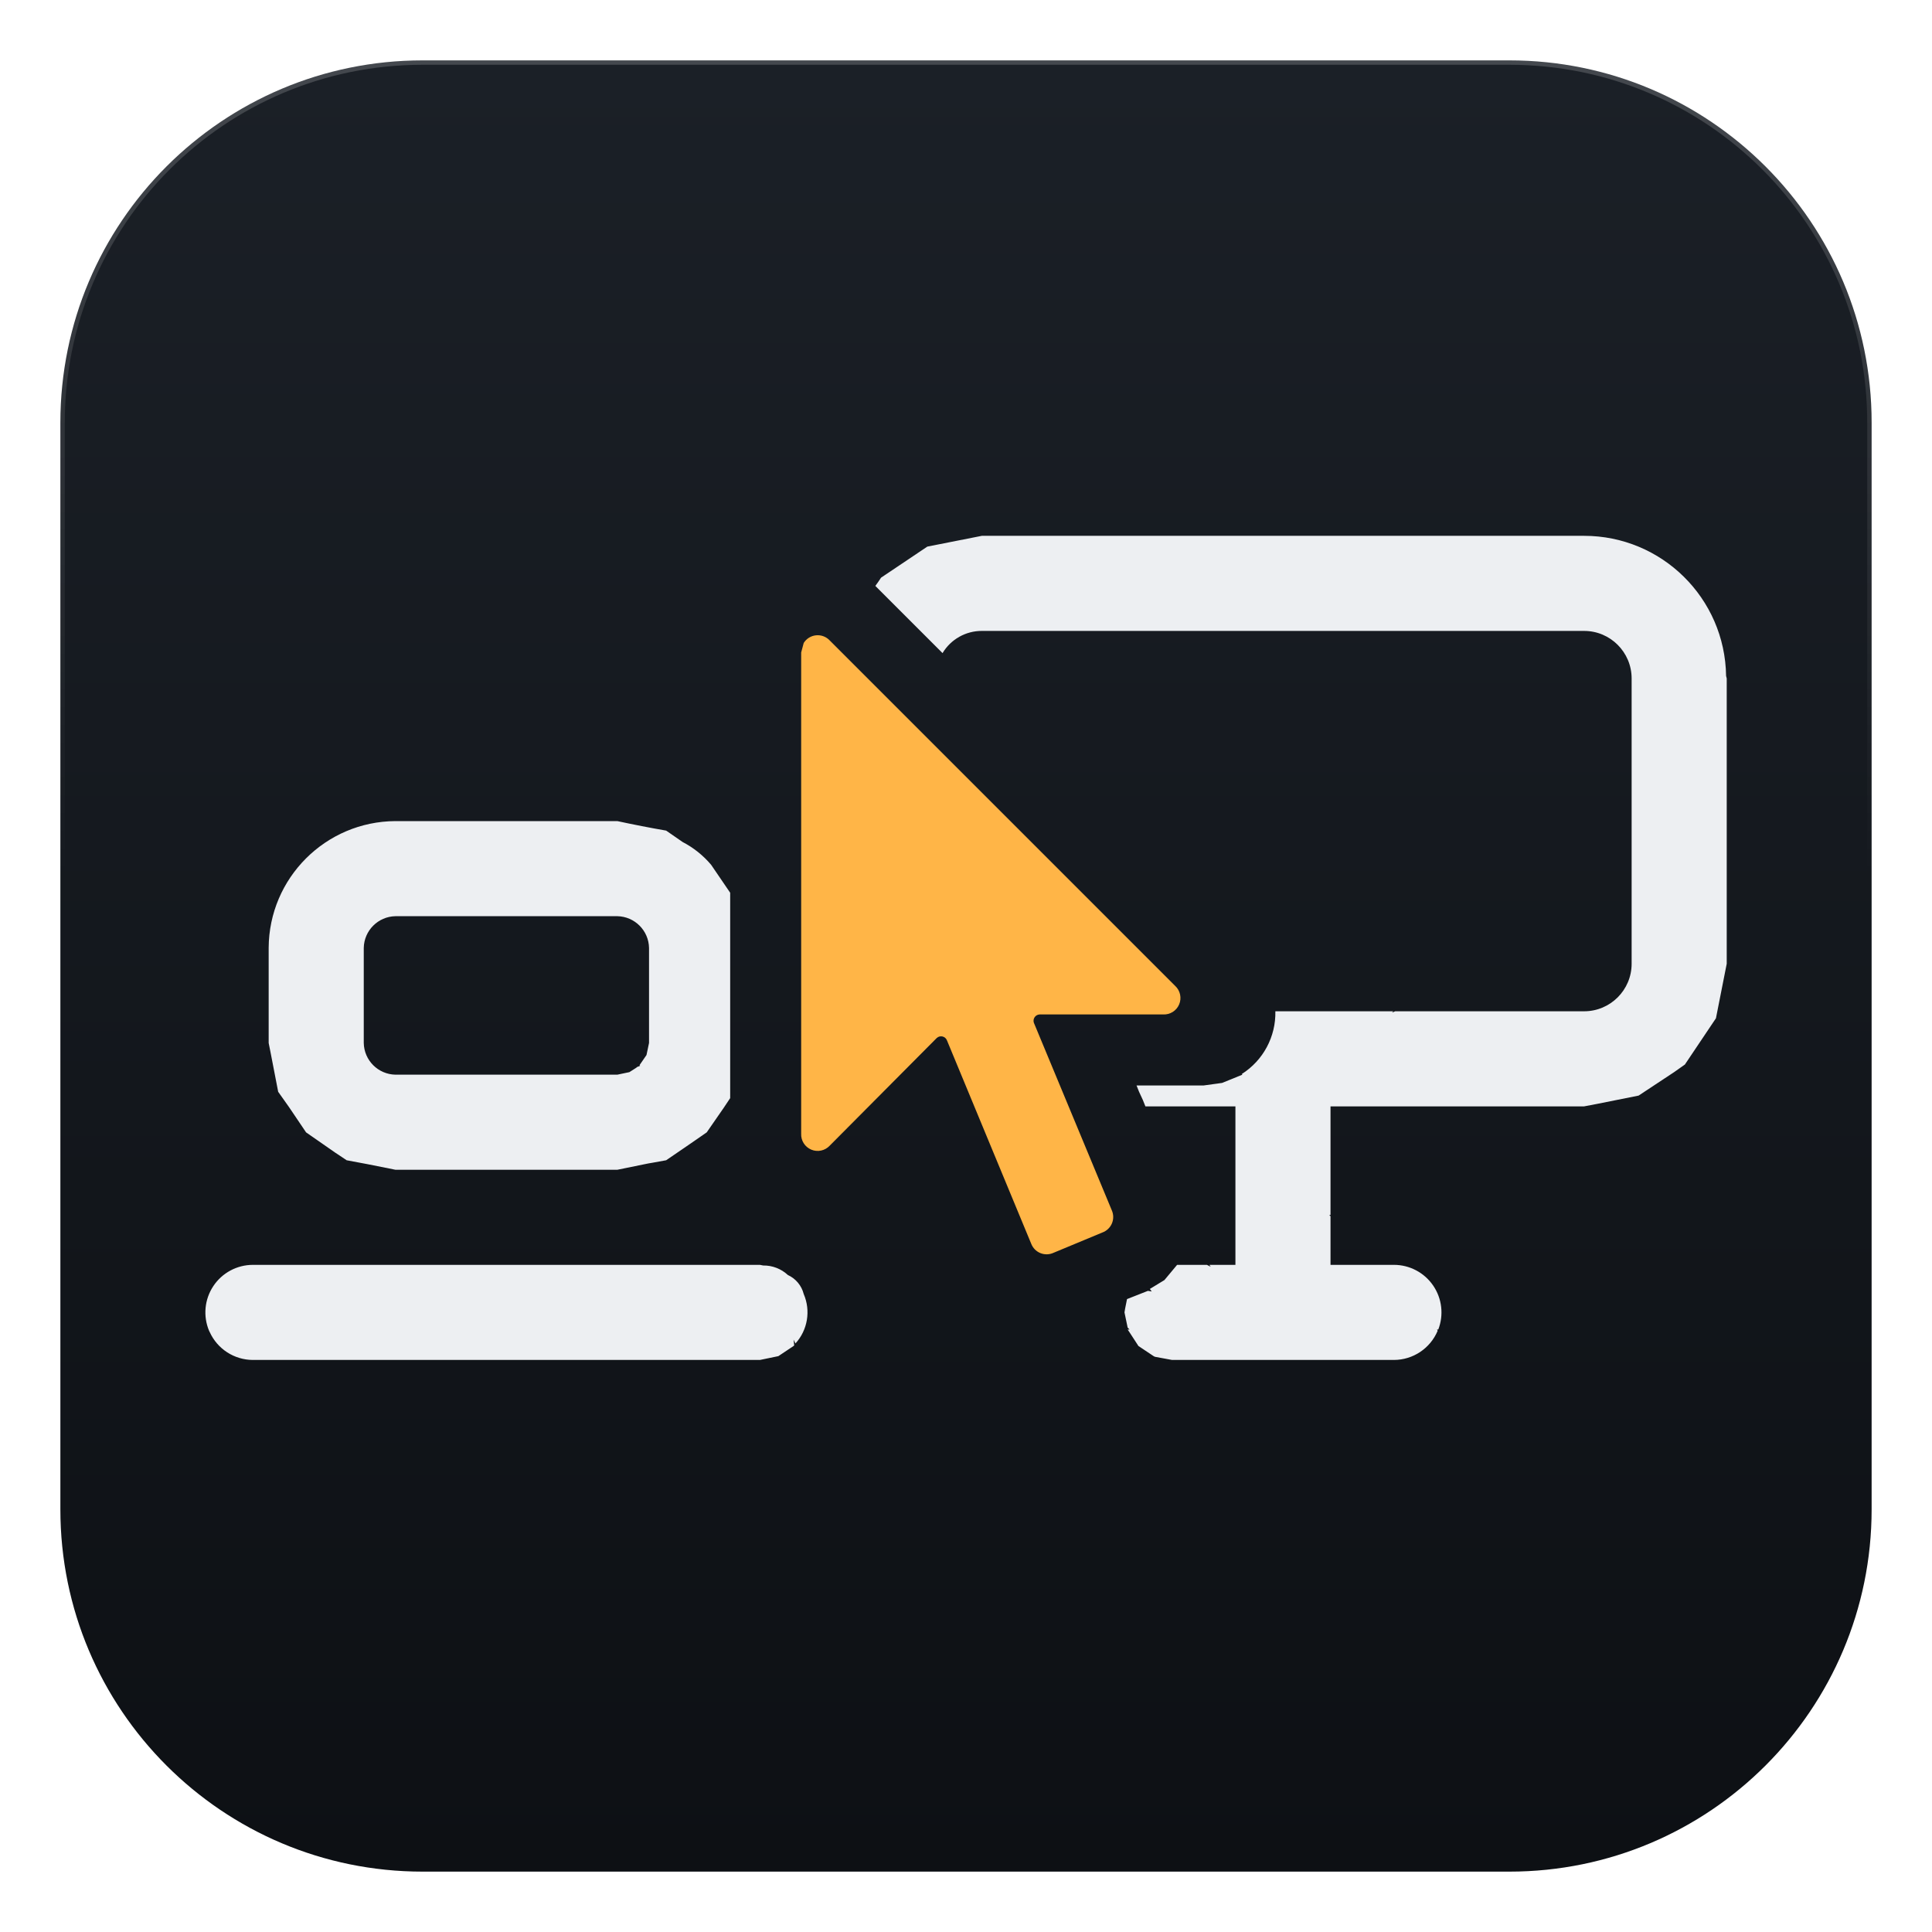
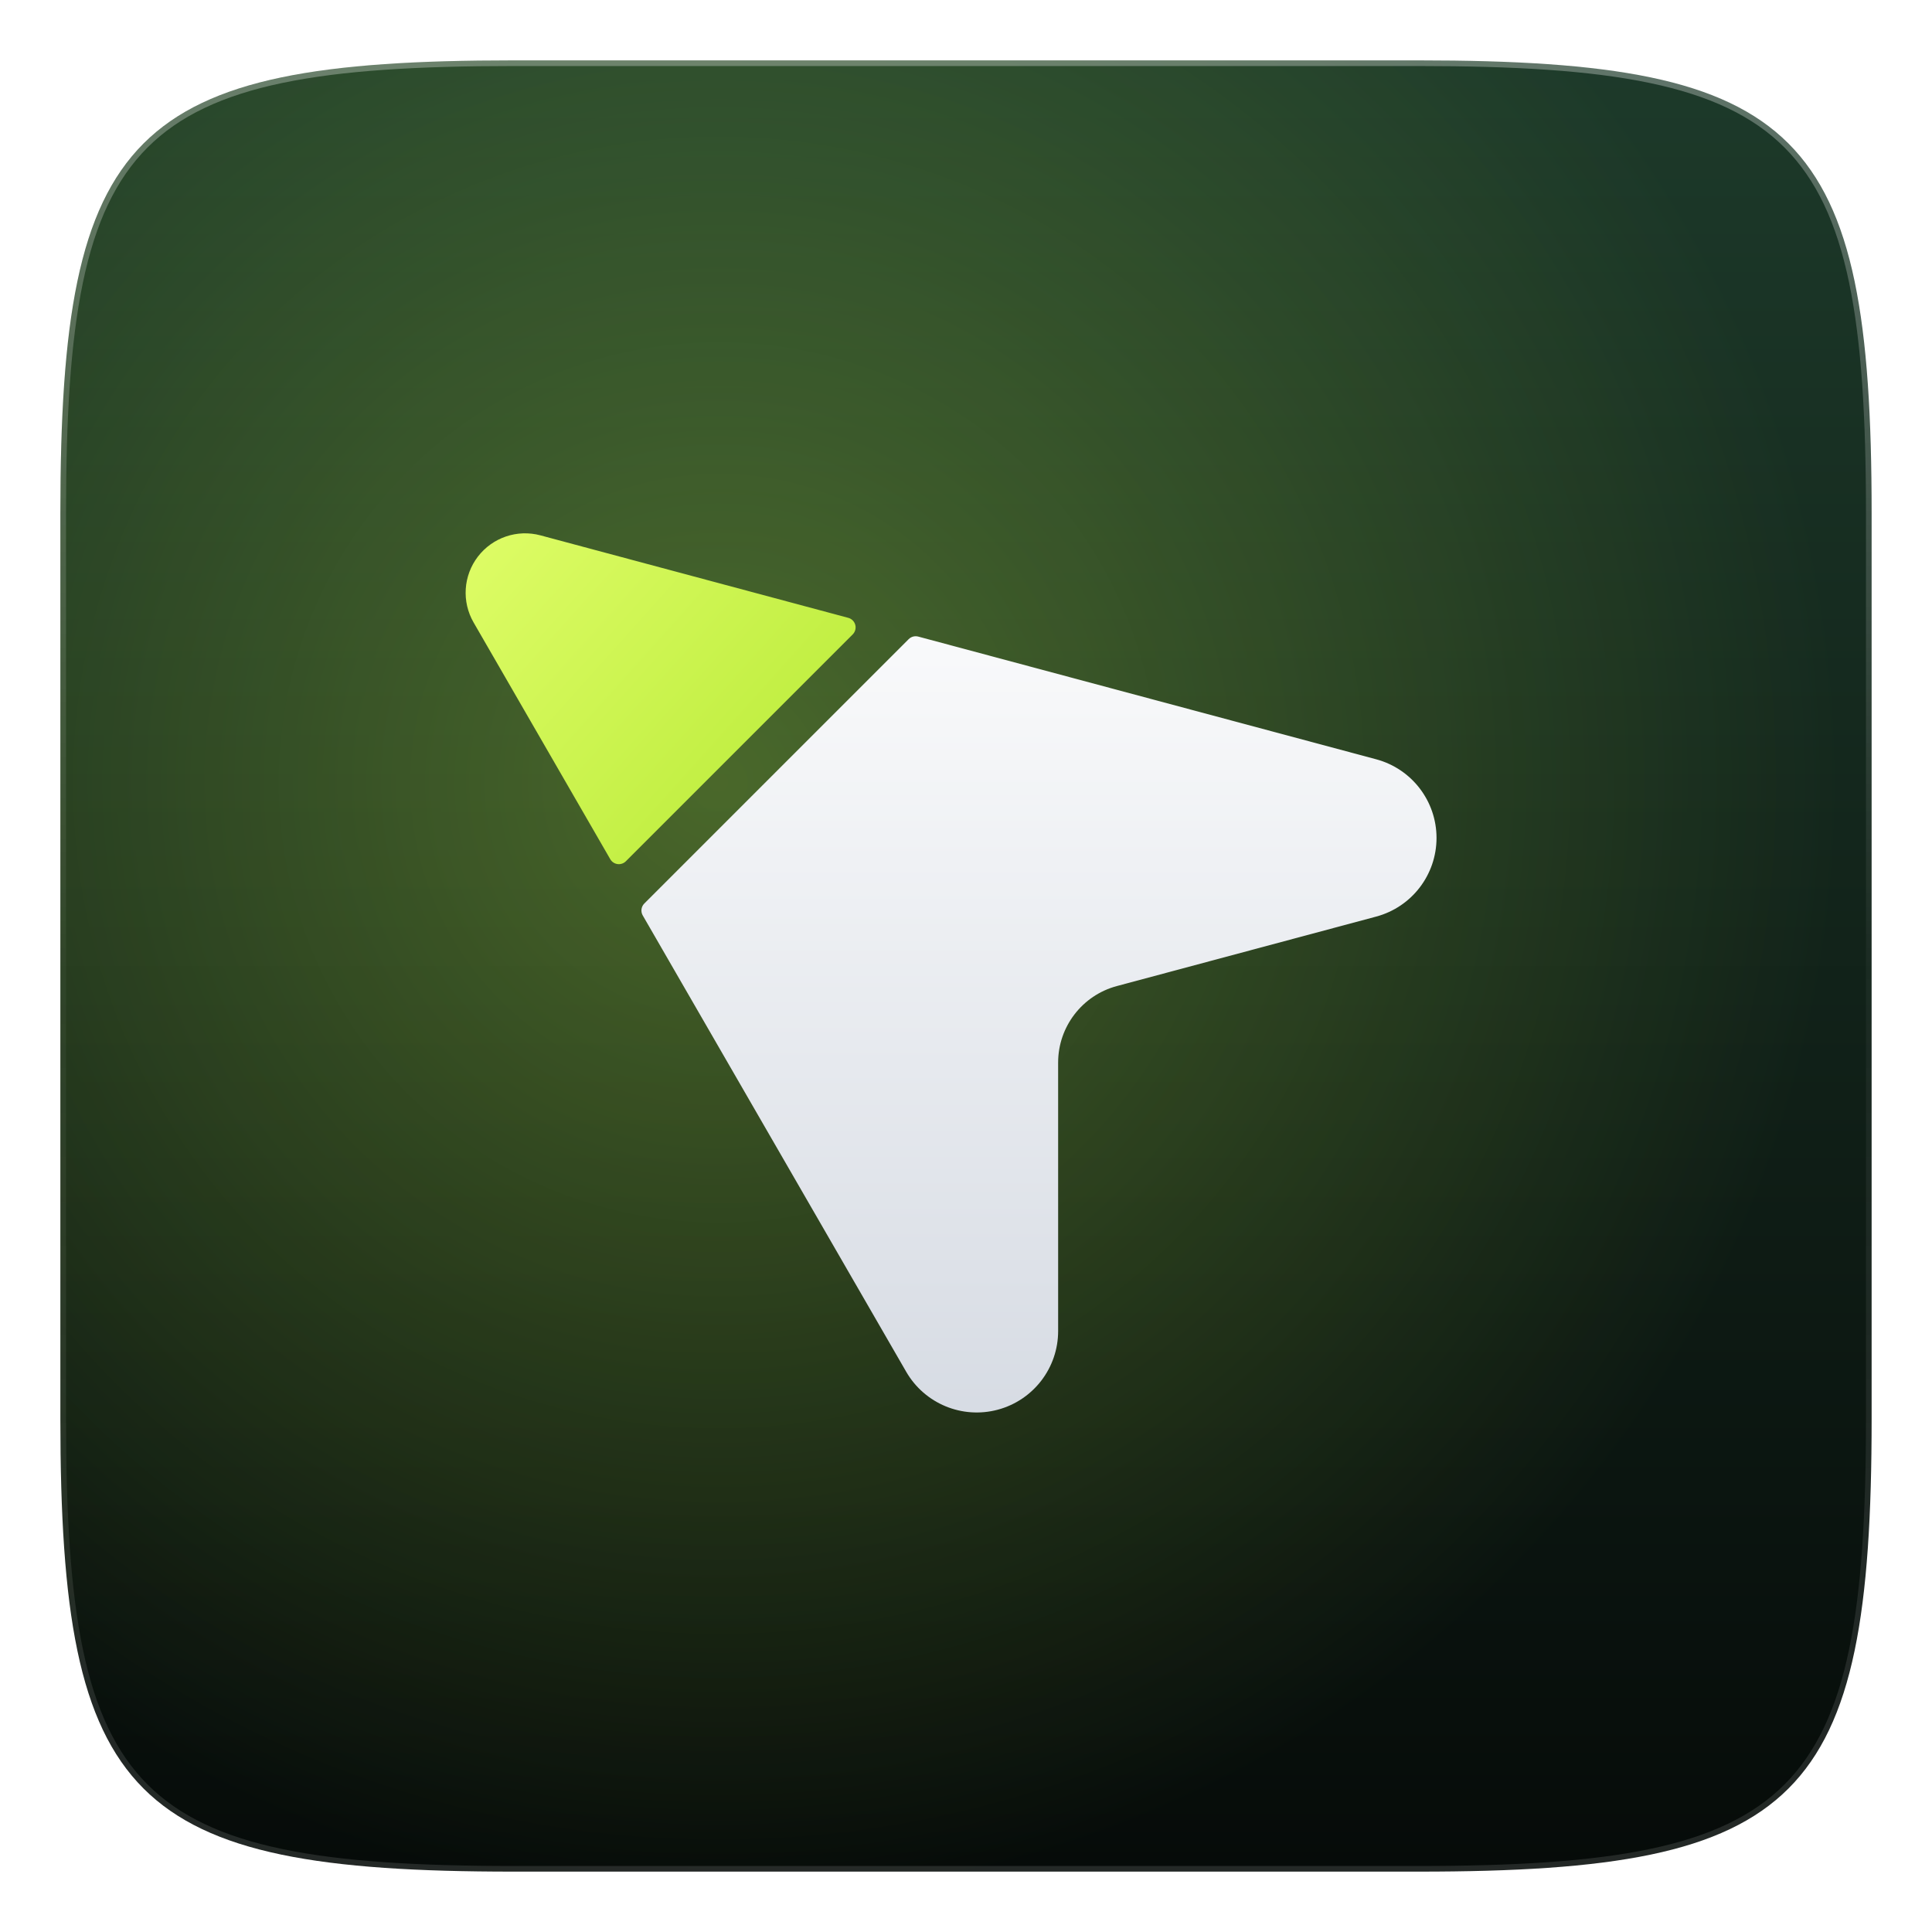
<svg xmlns="http://www.w3.org/2000/svg" viewBox="0 0 1024 1024" width="1024" height="1024" role="img" aria-labelledby="title">
  <defs>
    <linearGradient id="tile" x1="0" y1="32" x2="0" y2="992" gradientUnits="userSpaceOnUse">
-       <stop offset="0" stop-color="#1B2027" />
-       <stop offset="1" stop-color="#0D1014" />
+       <stop offset="0" stop-color="#1D3A2A" />
+       <stop offset="1" stop-color="#060B09" />
    </linearGradient>
+     <radialGradient id="glow" cx="380.993" cy="414.692" r="595.2" gradientUnits="userSpaceOnUse">
+       <stop offset="0" stop-color="#C8FF4A" stop-opacity=".30" />
+       <stop offset="1" stop-color="#C8FF4A" stop-opacity="0" />
+     </radialGradient>
    <linearGradient id="rim" x1="0" y1="32" x2="0" y2="992" gradientUnits="userSpaceOnUse">
-       <stop offset="0" stop-color="#FFFFFF" stop-opacity=".18" />
-       <stop offset=".45" stop-color="#FFFFFF" stop-opacity="0" />
+       <stop offset="0" stop-color="#FFFFFF" stop-opacity=".30" />
+       <stop offset=".5" stop-color="#FFFFFF" stop-opacity=".04" />
+       <stop offset="1" stop-color="#FFFFFF" stop-opacity=".12" />
+     </linearGradient>
+     <linearGradient id="body" x1="0" y1="39.929" x2="0" y2="212.071" gradientUnits="userSpaceOnUse">
+       <stop offset="0" stop-color="#FFFFFF" />
+       <stop offset="1" stop-color="#CDD3DD" />
+     </linearGradient>
+     <linearGradient id="tip" x1="32" y1="39.929" x2="108.8" y2="108.786" gradientUnits="userSpaceOnUse">
+       <stop offset="0" stop-color="#E4FF6E" />
+       <stop offset="1" stop-color="#AEE62A" />
    </linearGradient>
  </defs>
-   <path d="M224 32 H800 A192 192 0 0 1 992 224 V800 A192 192 0 0 1 800 992 H224 A192 192 0 0 1 32 800 V224 A192 192 0 0 1 224 32 Z" fill="url(#tile)" />
-   <path d="M224 32 H800 A192 192 0 0 1 992 224 V800 A192 192 0 0 1 800 992 H224 A192 192 0 0 1 32 800 V224 A192 192 0 0 1 224 32 Z" fill="none" stroke="url(#rim)" stroke-width="4.66" />
-   <g transform="translate(108.8 116) scale(33.6)">
-     <path fill="#EDEFF2" d="M17.75 14L17.75 15.71L17.73 15.72L17.75 15.73L17.75 16.5L18.75 16.5A0.75 0.75 0 0 1 19.45 17.52L19.43 17.52L19.44 17.54A0.75 0.75 0 0 1 18.75 18L15.25 18L14.98 17.95L14.96 17.94L14.72 17.78L14.59 17.58L14.55 17.52L14.58 17.52L14.55 17.49L14.5 17.25L14.51 17.19L14.54 17.04L14.87 16.91L14.93 16.92L14.9 16.88L15.13 16.74L15.33 16.5L15.8 16.5L15.86 16.53L15.84 16.5L16.25 16.5L16.25 14L14.83 14L14.79 13.9L14.73 13.77L14.69 13.67L15.75 13.67L16.04 13.63L16.36 13.5L16.35 13.49A1.14 1.14 0 0 0 16.88 12.5L18.74 12.5L18.72 12.52L18.77 12.5L21.75 12.5A0.75 0.75 0 0 0 22.5 11.75L22.5 7.25A0.75 0.75 0 0 0 21.75 6.5L12.25 6.5A0.72 0.72 0 0 0 11.63 6.85L10.57 5.79L10.62 5.72L10.66 5.66L11.39 5.17L12.25 5L21.75 5A2.24 2.24 0 0 1 23.99 7.21L24 7.25L24 11.75L23.83 12.61L23.34 13.34L23.17 13.46L22.61 13.83L21.96 13.96L21.75 14L17.75 14Z M8.28 10.63L8.28 13.87L8.18 14.02L7.91 14.41L7.65 14.59L7.27 14.85L7.05 14.89L6.99 14.9L6.5 15L3 15L2.55 14.91L2.23 14.85L2.05 14.73L1.59 14.41L1.32 14.01L1.15 13.77L1.03 13.15L1 13L1 11.5A2.01 2.01 0 0 1 3 9.5L6.5 9.5A19.55 19.55 0 0 0 7.27 9.65L7.53 9.83A1.48 1.48 0 0 1 7.98 10.19L8.28 10.63Z M6.85 13.35L6.96 13.19L7 13L7 11.5A0.51 0.51 0 0 0 6.5 11L3 11A0.51 0.51 0 0 0 2.5 11.5L2.5 13A0.51 0.51 0 0 0 3 13.5L6.5 13.5L6.69 13.46L6.8 13.39L6.81 13.38L6.86 13.36L6.85 13.35Z M9.31 17.74L9.28 17.68L9.29 17.77L9.28 17.78L9.04 17.94L8.75 18L0.75 18A0.75 0.75 0 0 1 0.07 17.56L0.06 17.54A0.75 0.75 0 0 1 0.75 16.5L8.75 16.5L8.8 16.51A0.56 0.56 0 0 1 9.19 16.66A0.45 0.45 0 0 1 9.44 16.96A0.73 0.73 0 0 1 9.31 17.74Z" />
-     <path fill="#FFB547" d="M9.44 6.69L9.4 6.84L9.4 14.43A0.26 0.26 0 0 0 9.85 14.62L11.54 12.92A0.1 0.1 0 0 1 11.7 12.96L13.03 16.17A0.26 0.26 0 0 0 13.38 16.31L14.15 15.99A0.26 0.26 0 0 0 14.3 15.64L13.07 12.68A0.1 0.1 0 0 1 13.16 12.55L15.11 12.55A0.26 0.26 0 0 0 15.3 12.1L9.85 6.65A0.26 0.26 0 0 0 9.44 6.69Z" />
+   <path d="M272 32 H752 C954.5 32 992 69.5 992 272 V752 C992 954.5 954.5 992 752 992 H272 C69.5 992 32 954.5 32 752 V272 C32 69.5 69.5 32 272 32 Z" fill="url(#tile)" />
+   <path d="M272 32 H752 C954.5 32 992 69.5 992 272 V752 C992 954.5 954.5 992 752 992 H272 C69.5 992 32 954.5 32 752 V272 C32 69.5 69.5 32 272 32 Z" fill="url(#glow)" />
+   <path d="M272 32 H752 C954.5 32 992 69.5 992 272 V752 C992 954.5 954.5 992 752 992 H272 C69.5 992 32 954.5 32 752 V272 C32 69.5 69.5 32 272 32 Z" fill="none" stroke="url(#rim)" stroke-width="6" />
+   <g transform="translate(100.993 124.316) scale(3.5)">
+     <path fill="url(#body)" d="M110.199 60.882 L179.544 79.463 A12.331 12.331 0 0 1 179.543 103.285 L140.277 113.804 A12 12 0 0 0 131.382 125.396 L131.384 166.047 A12.331 12.331 0 0 1 108.374 172.213 L68.48 103.113 A1.5 1.5 0 0 1 68.718 101.302 L108.75 61.27 A1.5 1.5 0 0 1 110.199 60.882 Z" />
+     <path fill="url(#tip)" d="M52.988 45.552 L99.603 58.043 A1.5 1.5 0 0 1 100.275 60.552 L65.922 94.906 A1.5 1.5 0 0 1 63.562 94.596 L42.864 58.746 A9 9 0 0 1 52.988 45.552 Z" />
  </g>
</svg>
